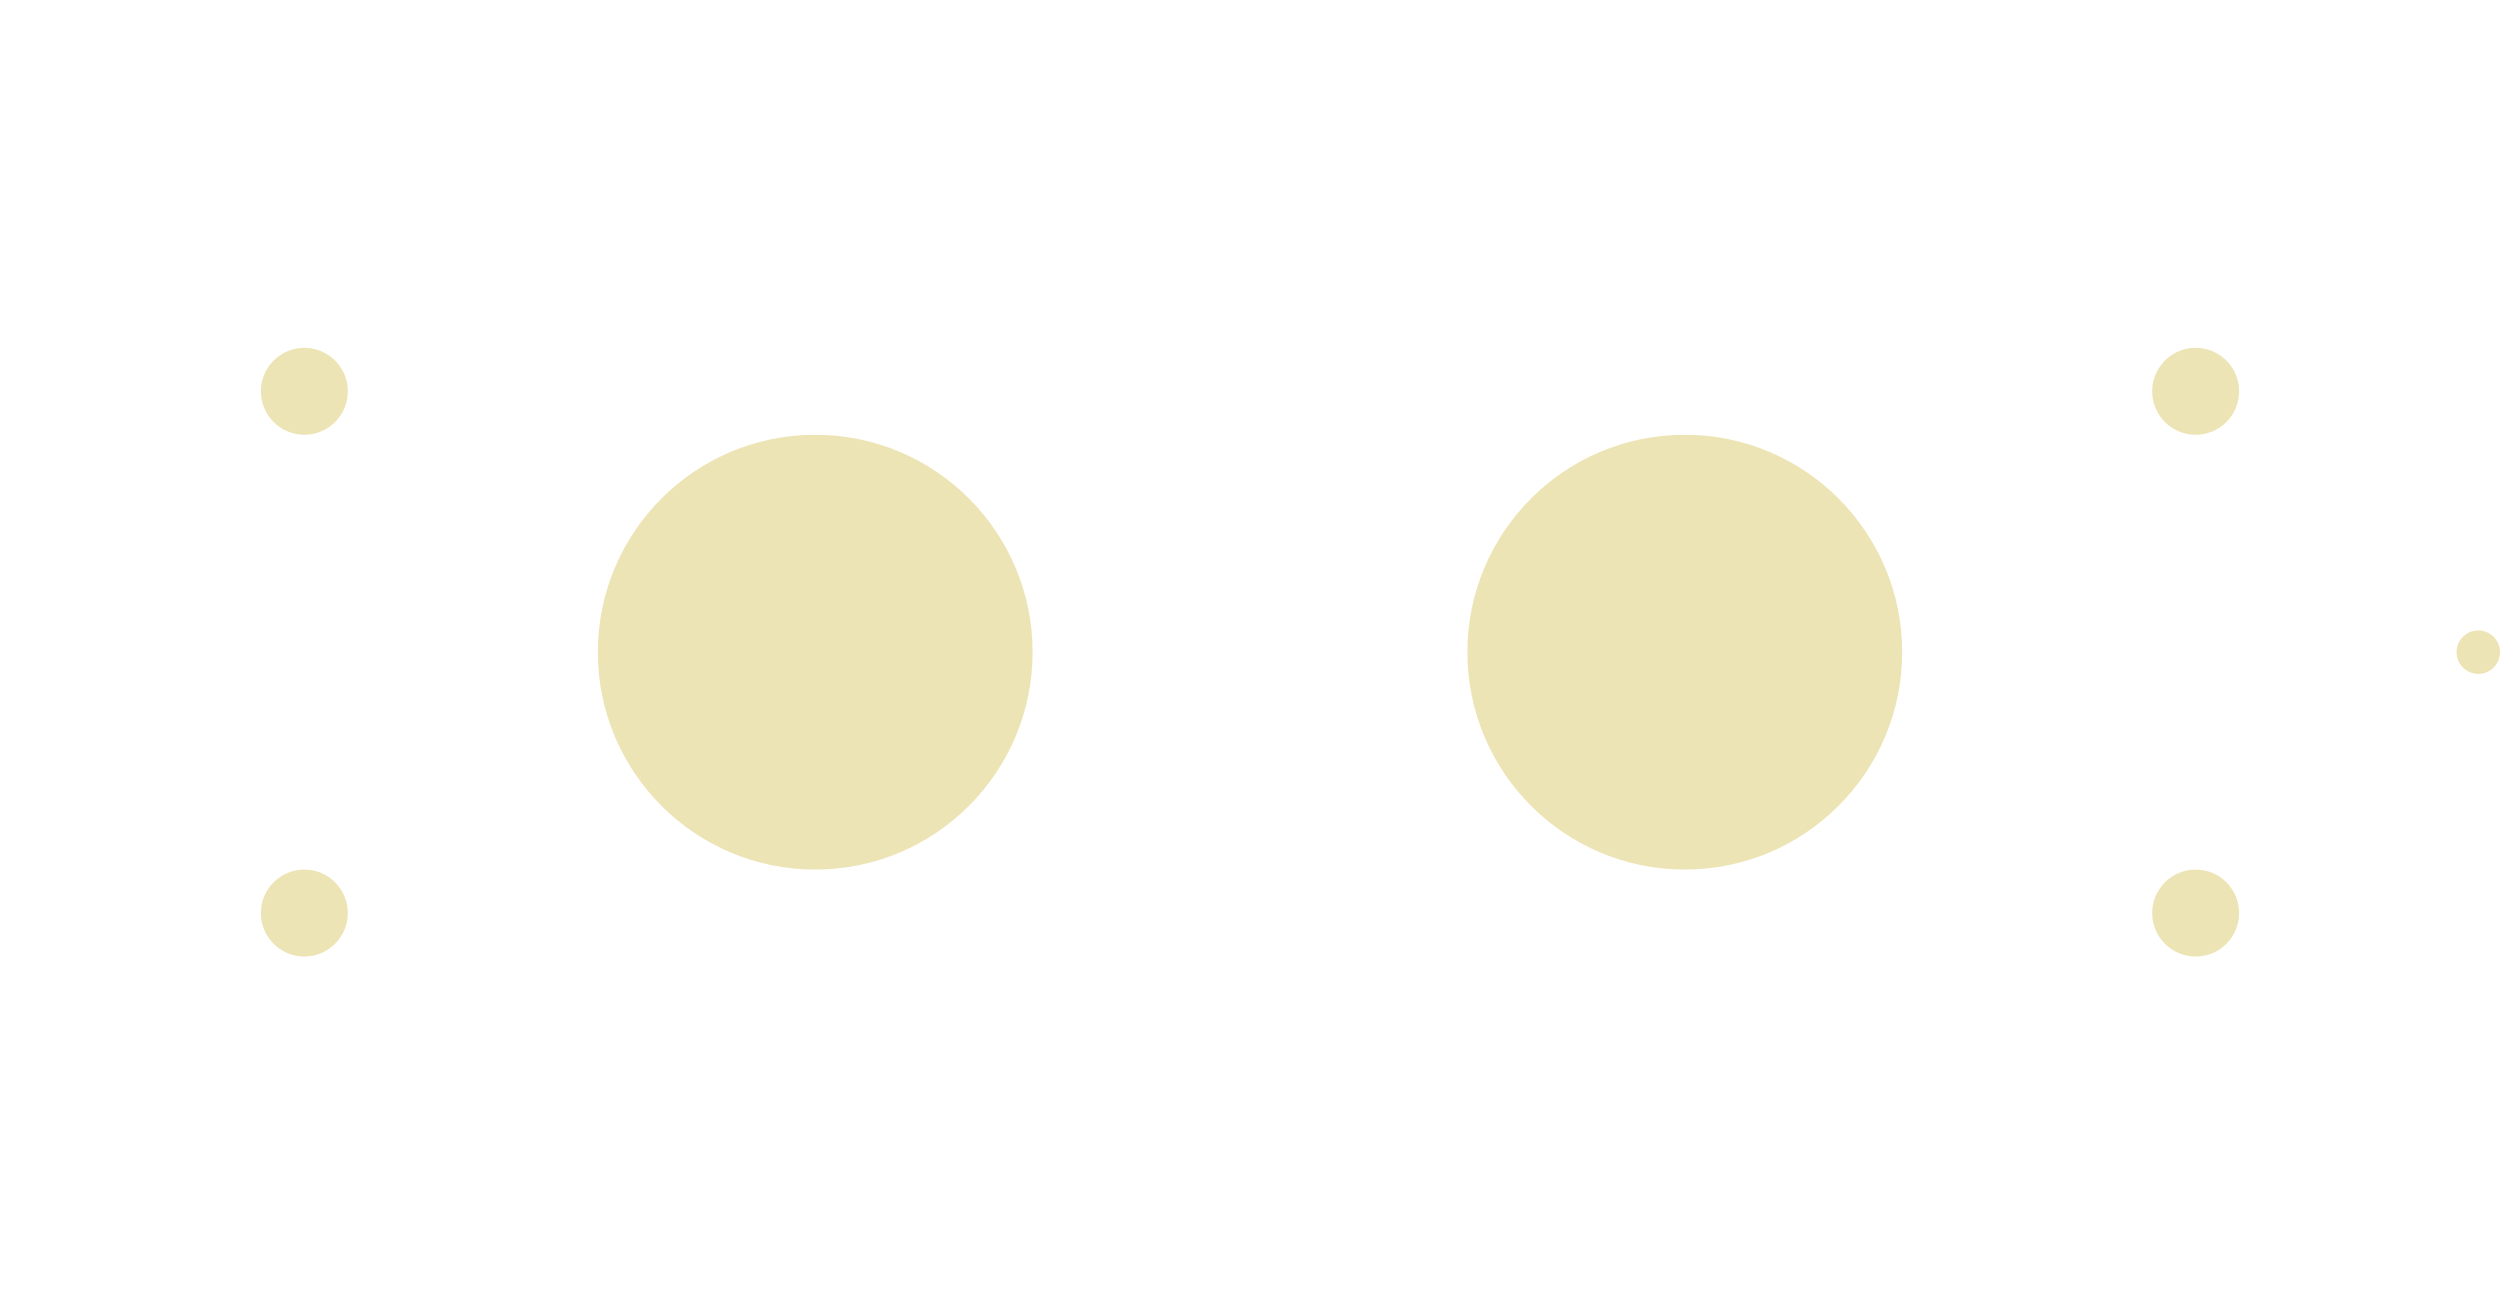
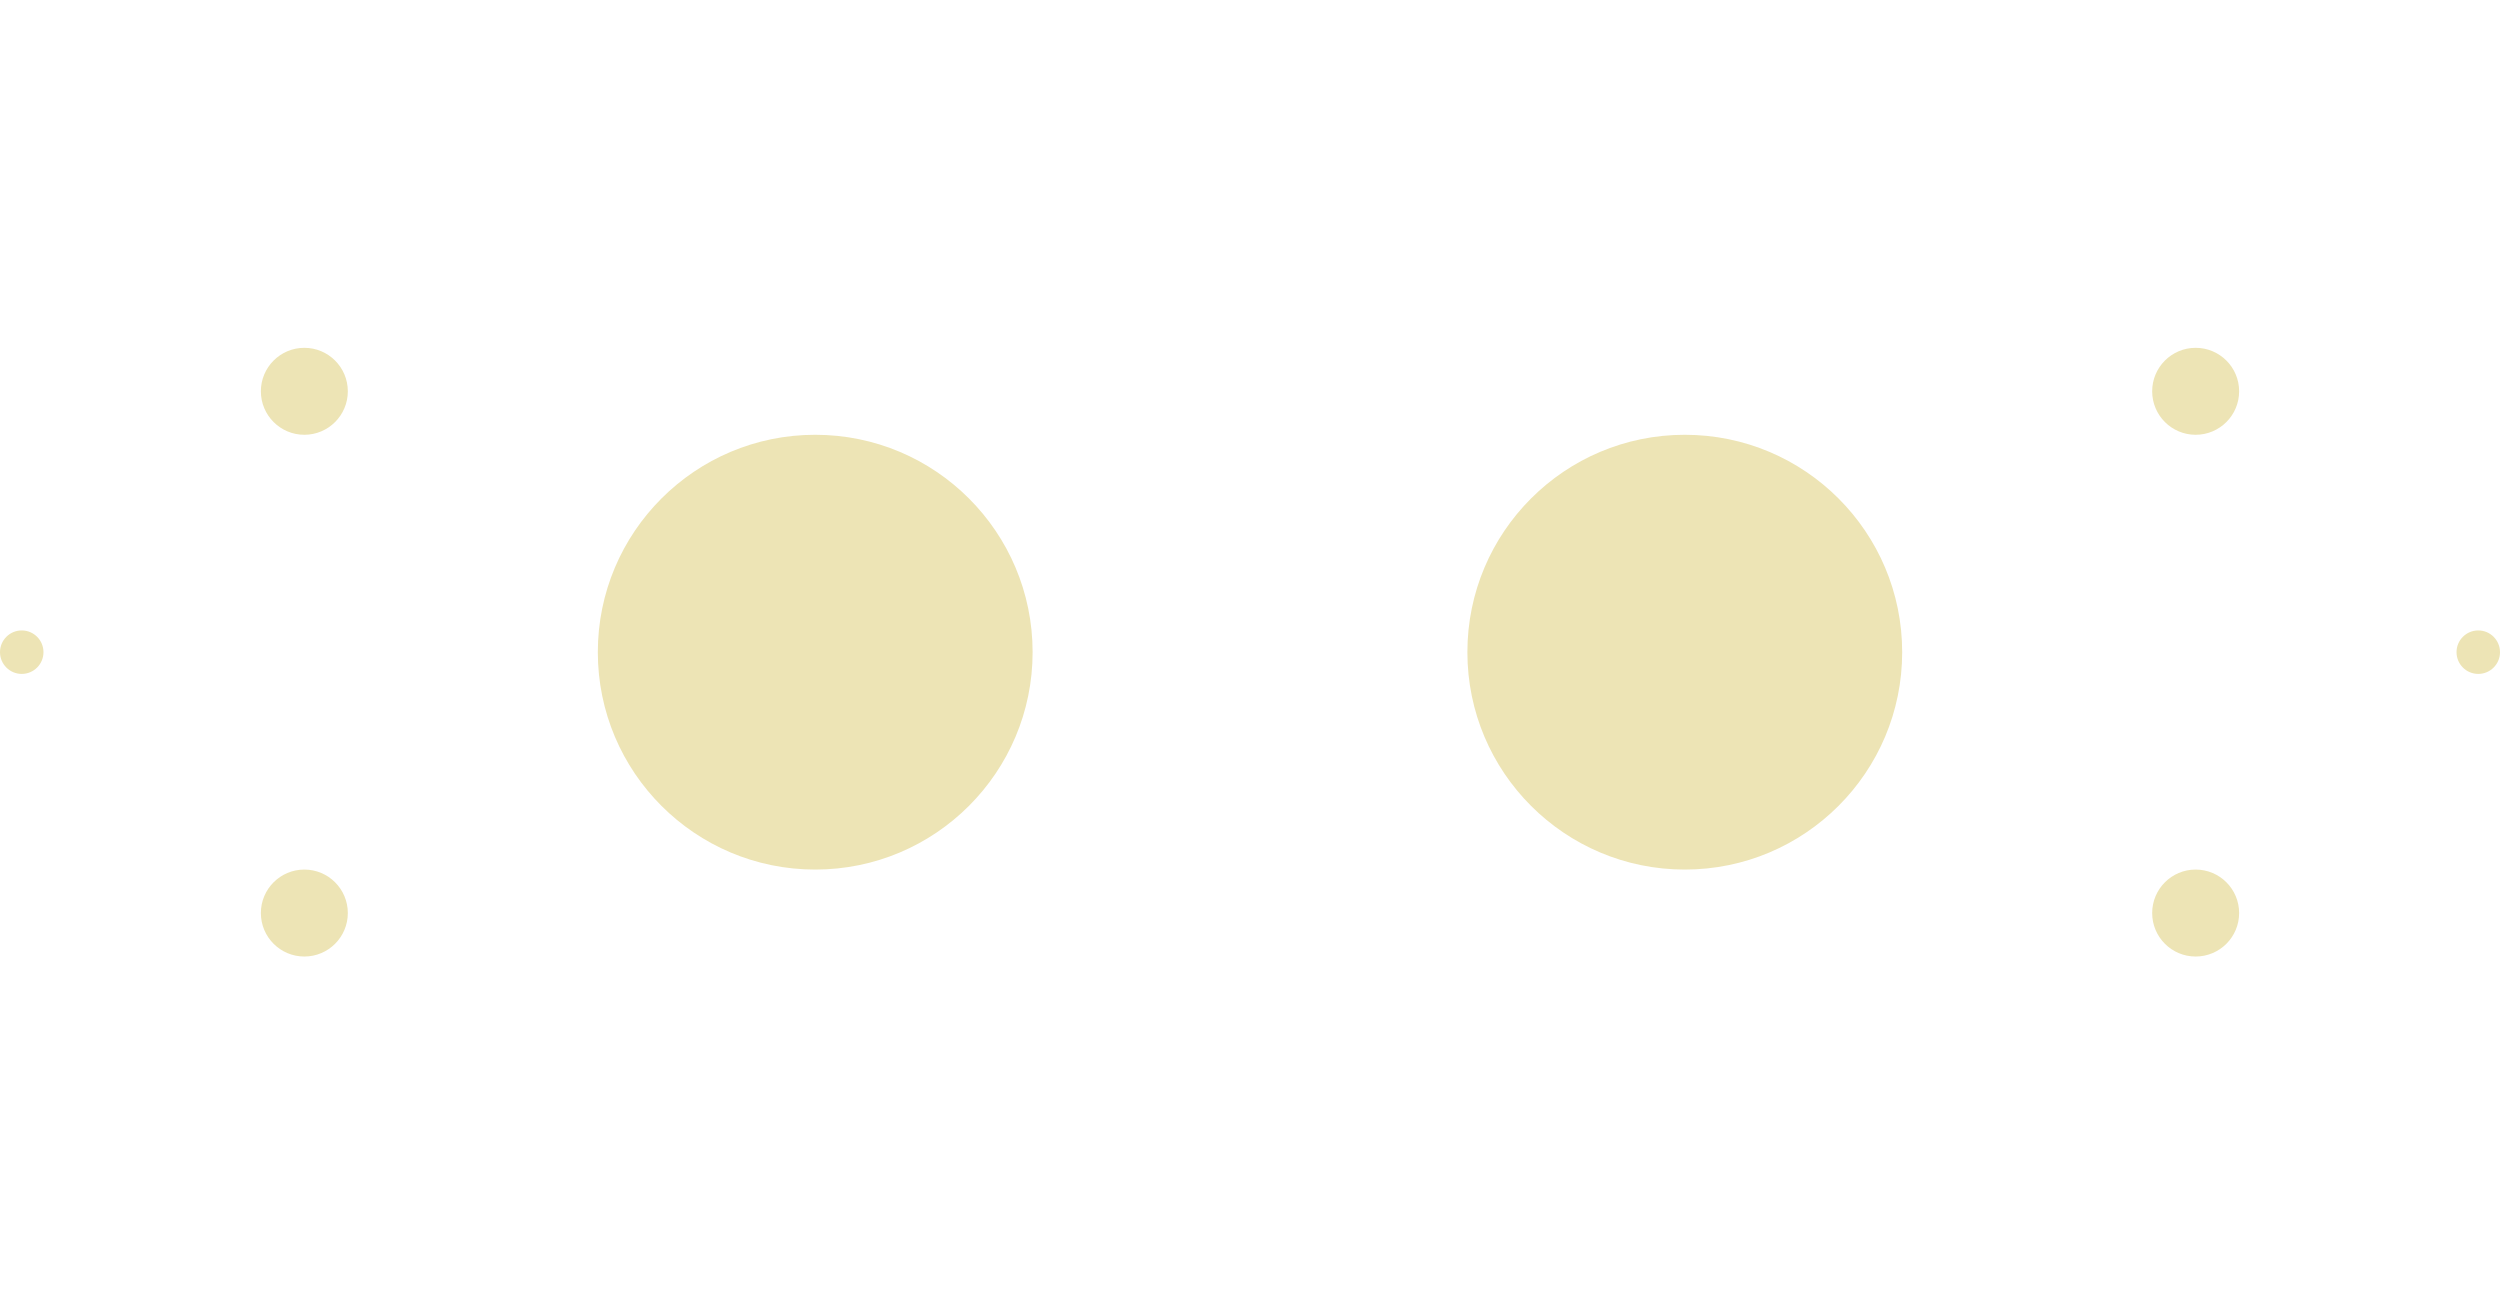
<svg xmlns="http://www.w3.org/2000/svg" fill="#ede4b5" viewBox="0 0 230 120">
+   <ellipse ry="2" rx="2" cy="60" cx="2" />
  <ellipse ry="4" rx="4" cy="36" cx="202" />
+   <ellipse ry="4" rx="4" cy="84" cx="28" />
  <ellipse ry="20" rx="20" cy="60" cx="75" />
-   <ellipse ry="4" rx="4" cy="84" cx="28" />
  <ellipse ry="20" rx="20" cy="60" cx="155" />
  <ellipse ry="4" rx="4" cy="84" cx="202" />
  <ellipse ry="4" rx="4" cy="36" cx="28" />
  <ellipse ry="2" rx="2" cy="60" cx="228" />
</svg>
